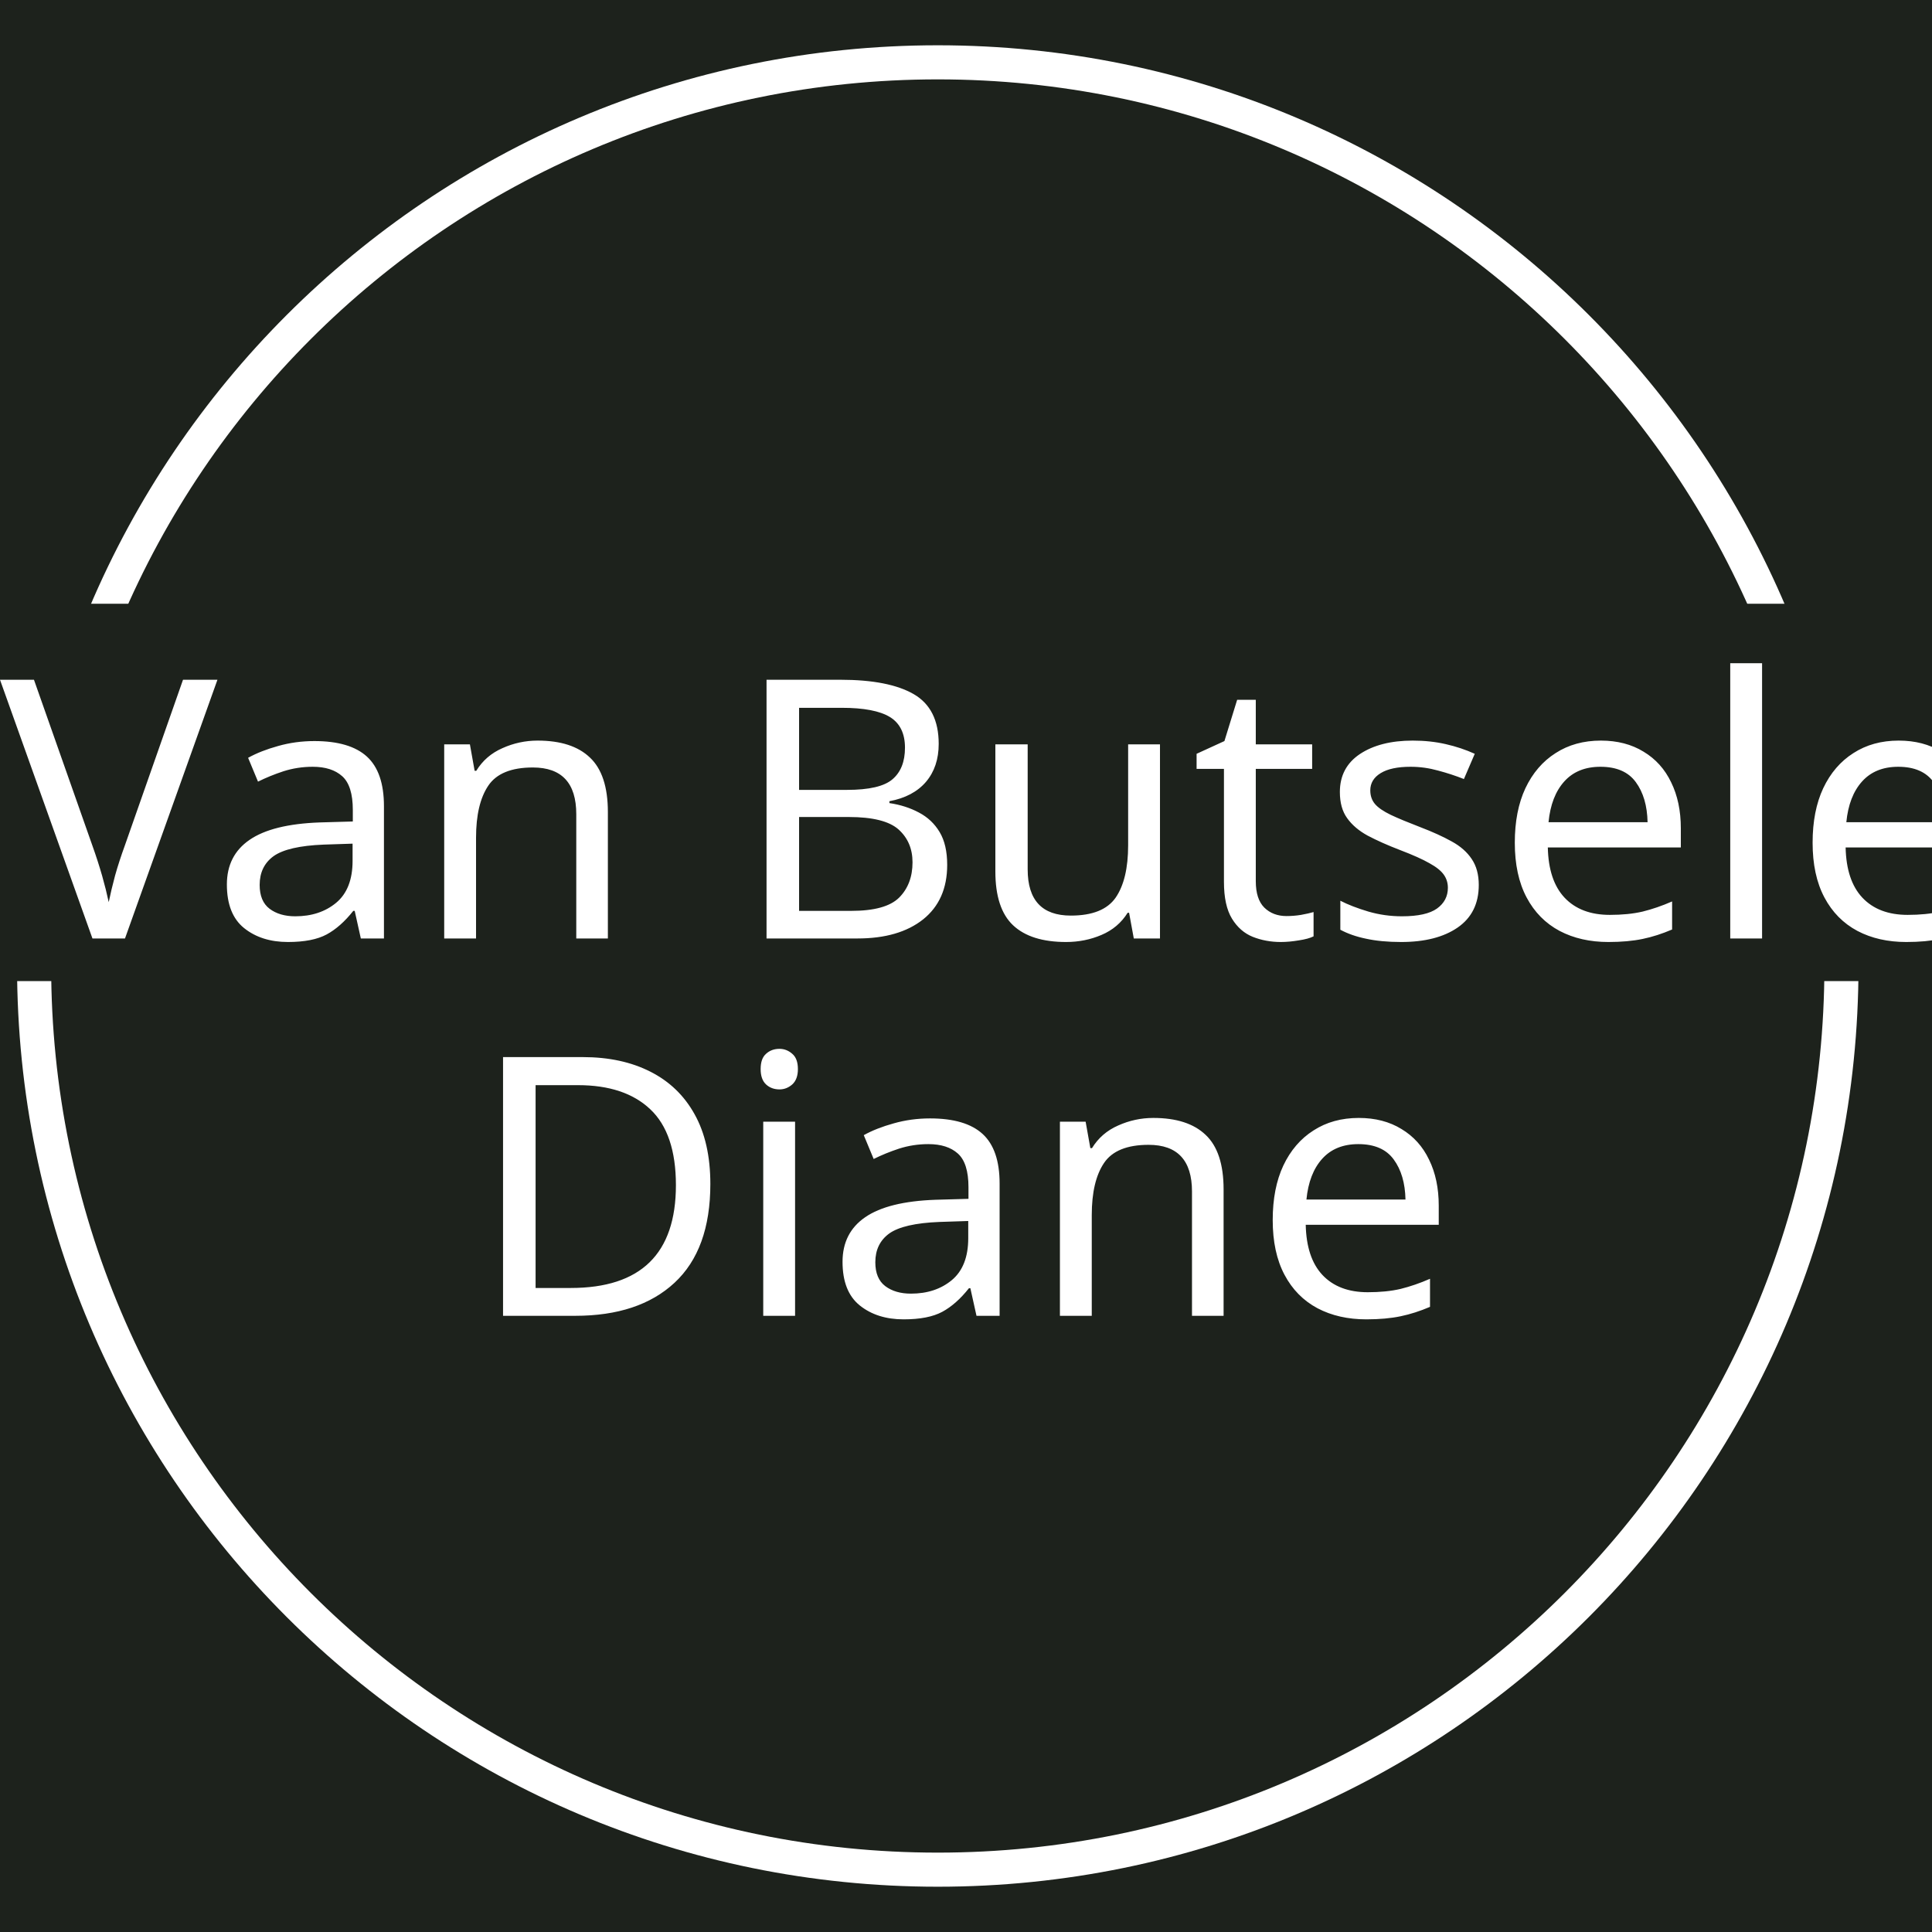
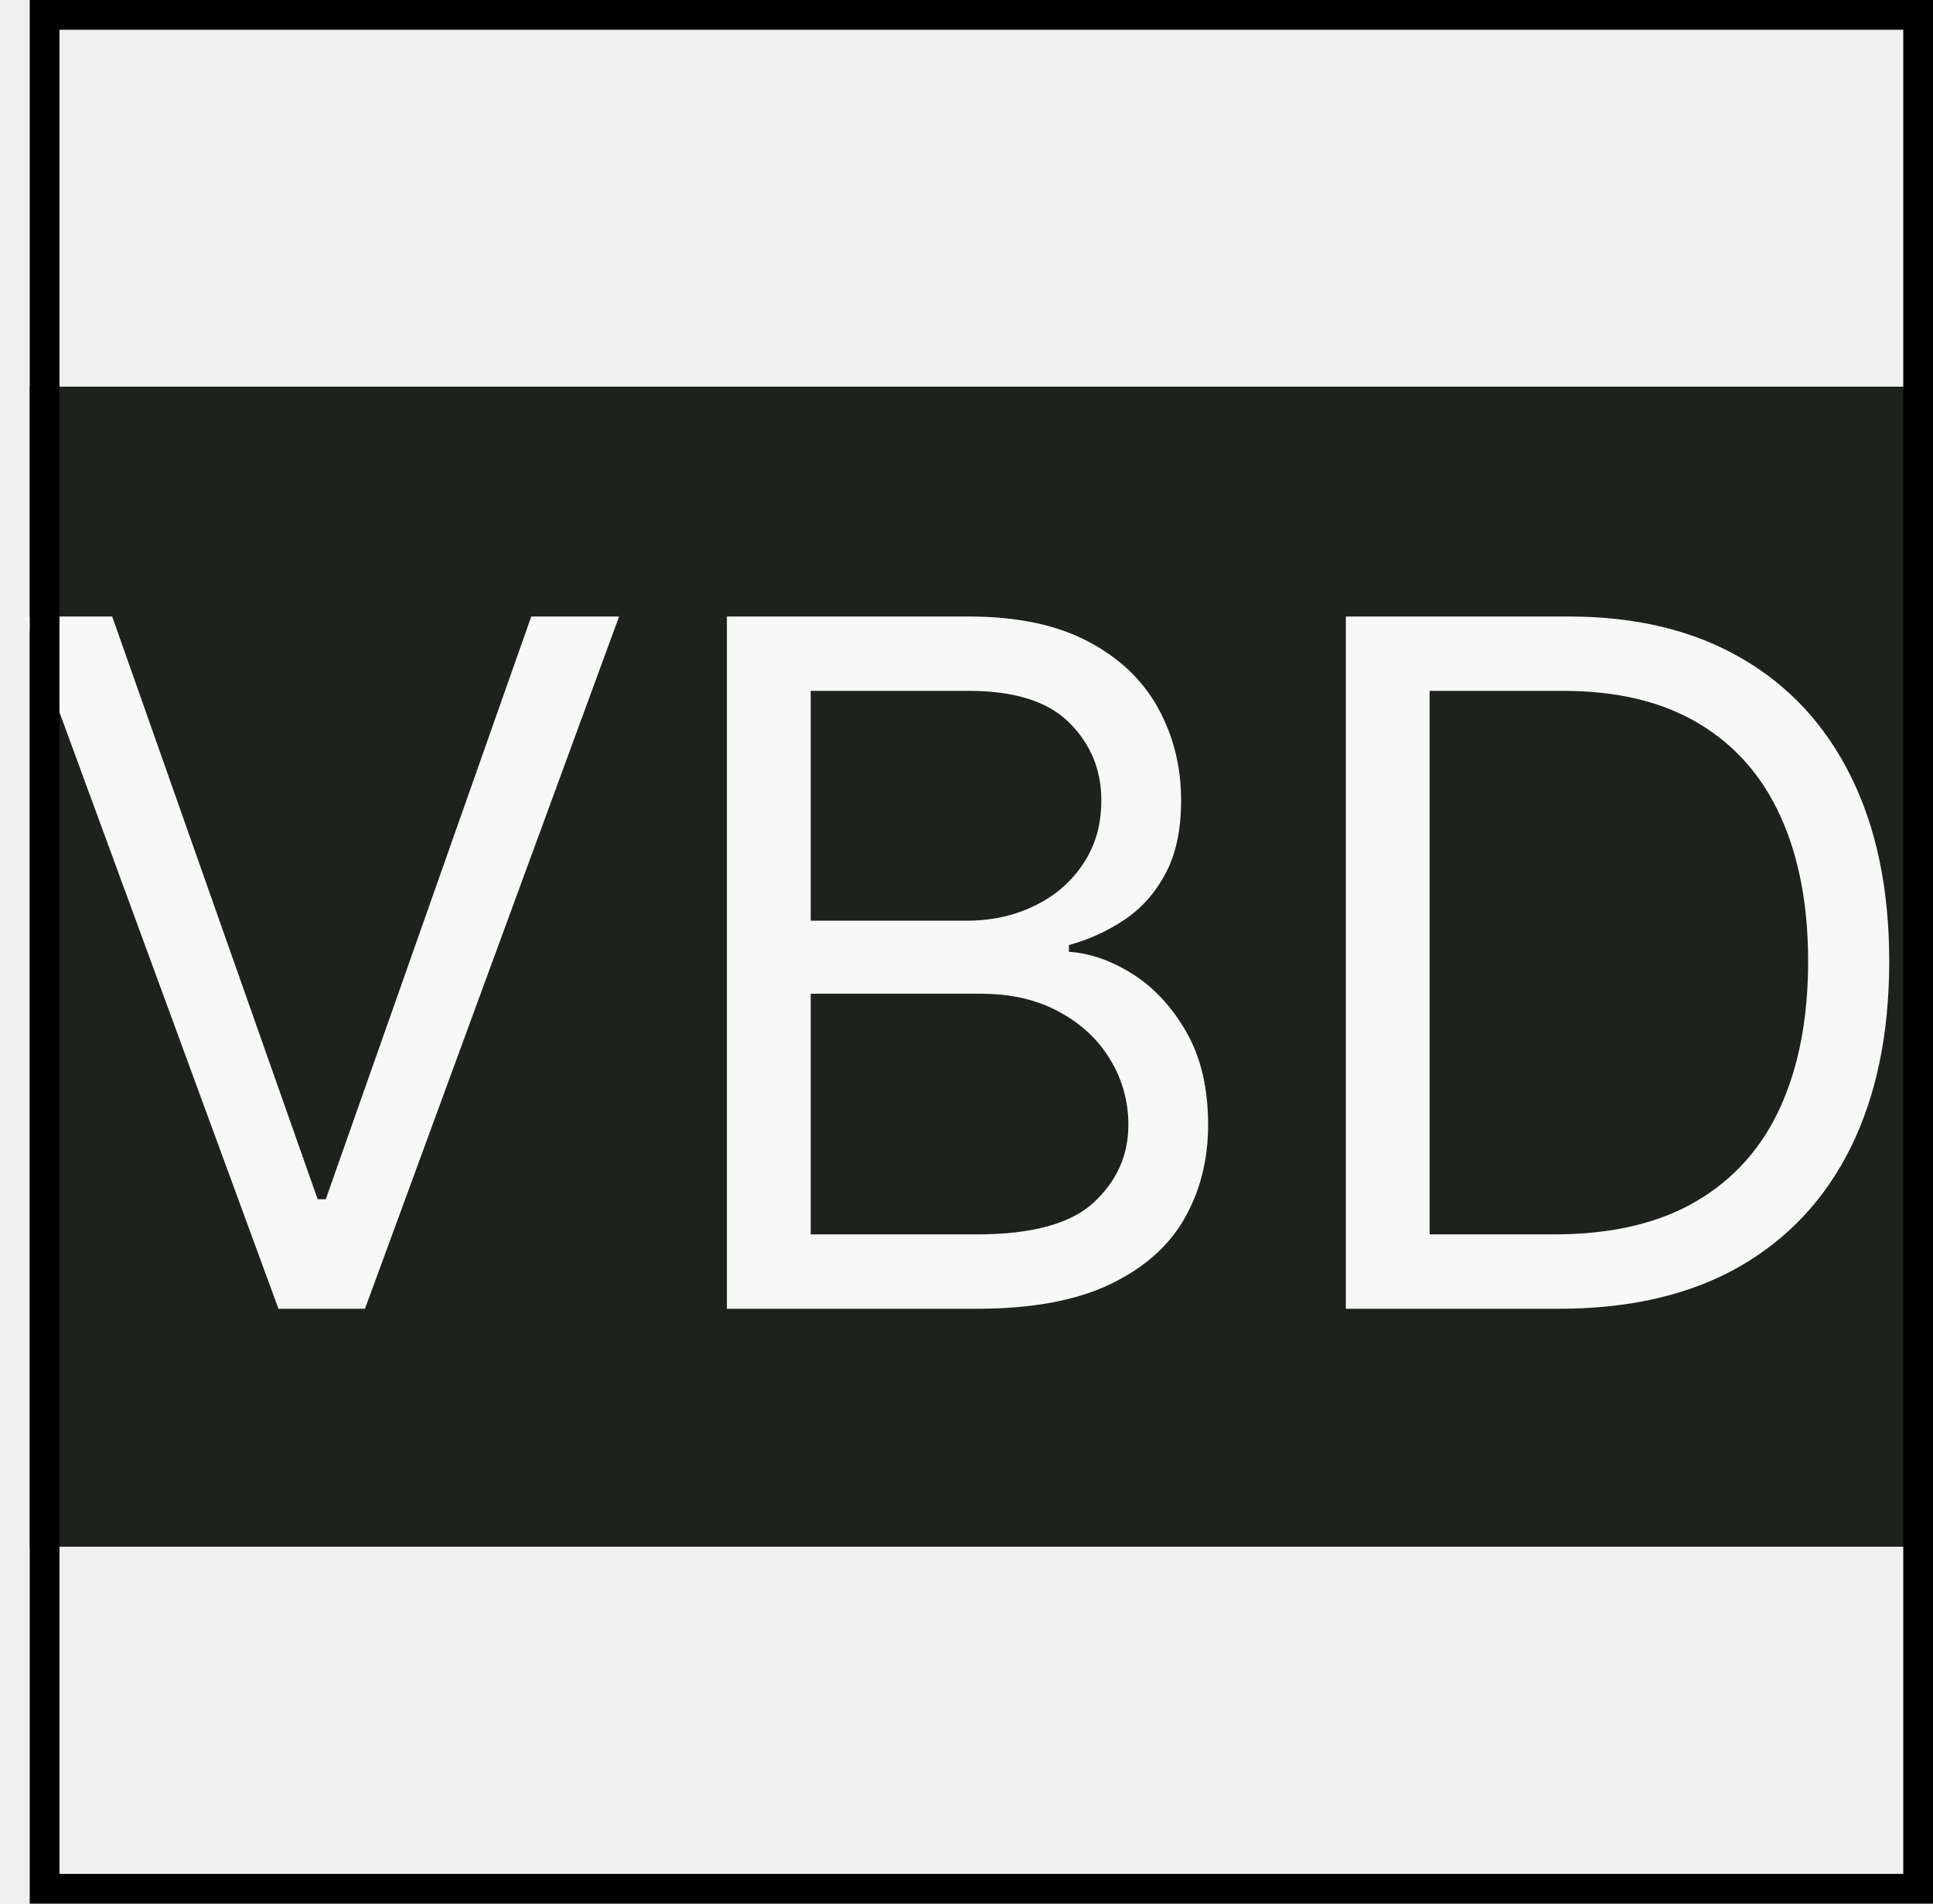
- <svg xmlns="http://www.w3.org/2000/svg" width="128" height="128" viewBox="0 0 128 128" fill="none">
-   <g id="logo" clip-path="url(#clip0_11_2)">
-     <rect width="128" height="128" fill="#1D221C" />
-     <circle id="C2" cx="62.13" cy="64" r="61" fill="white" />
-     <circle id="C1" cx="62.13" cy="64" r="58.741" fill="#1D221C" />
-     <g id="Group 1">
-       <rect id="lastnamebg" x="-2" y="40" width="130" height="25" fill="#1D221C" />
-       <text id="lastname" fill="white" xml:space="preserve" style="white-space: pre" font-family="Libre Bodoni" font-size="24" letter-spacing="0em">
-         <tspan x="0" y="62.176">Van Butsele </tspan>
-       </text>
-       <text id="name" fill="white" xml:space="preserve" style="white-space: pre" font-family="Libre Bodoni" font-size="24" letter-spacing="0em">
-         <tspan x="31" y="87.176">Diane</tspan>
-       </text>
-     </g>
-   </g>
-   <defs>
-     <clipPath id="clip0_11_2">
-       <rect width="128" height="128" fill="white" />
-     </clipPath>
-   </defs>
+ <svg xmlns="http://www.w3.org/2000/svg" width="65" height="64" viewBox="0 0 65 64" fill="none">
+   <rect x="1" y="13" width="64" height="39" fill="#1D221C" />
+   <path d="M3.773 20.727L10.682 40.318H10.954L17.864 20.727H20.818L12.273 44H9.364L0.818 20.727H3.773ZM24.443 44V20.727H32.58C34.201 20.727 35.538 21.008 36.591 21.568C37.644 22.121 38.428 22.867 38.943 23.807C39.458 24.739 39.716 25.773 39.716 26.909C39.716 27.909 39.538 28.735 39.182 29.386C38.833 30.038 38.371 30.553 37.795 30.932C37.227 31.311 36.61 31.591 35.943 31.773V32C36.655 32.045 37.371 32.295 38.091 32.75C38.811 33.205 39.413 33.856 39.898 34.705C40.383 35.553 40.625 36.591 40.625 37.818C40.625 38.985 40.36 40.034 39.83 40.966C39.299 41.898 38.462 42.636 37.318 43.182C36.174 43.727 34.686 44 32.852 44H24.443ZM27.261 41.5H32.852C34.693 41.5 36 41.144 36.773 40.432C37.553 39.712 37.943 38.841 37.943 37.818C37.943 37.03 37.742 36.303 37.341 35.636C36.939 34.962 36.367 34.424 35.625 34.023C34.883 33.614 34.004 33.409 32.989 33.409H27.261V41.5ZM27.261 30.954H32.489C33.337 30.954 34.102 30.788 34.784 30.454C35.474 30.121 36.019 29.651 36.42 29.046C36.83 28.439 37.034 27.727 37.034 26.909C37.034 25.886 36.678 25.019 35.966 24.307C35.254 23.587 34.125 23.227 32.58 23.227H27.261V30.954ZM52.438 44H45.256V20.727H52.756C55.013 20.727 56.945 21.193 58.551 22.125C60.157 23.049 61.388 24.379 62.244 26.114C63.1 27.841 63.528 29.909 63.528 32.318C63.528 34.742 63.097 36.83 62.233 38.58C61.369 40.322 60.112 41.663 58.46 42.602C56.809 43.534 54.801 44 52.438 44ZM48.074 41.5H52.256C54.18 41.5 55.775 41.129 57.04 40.386C58.305 39.644 59.248 38.587 59.869 37.216C60.49 35.845 60.801 34.212 60.801 32.318C60.801 30.439 60.494 28.822 59.881 27.466C59.267 26.102 58.35 25.057 57.131 24.329C55.911 23.595 54.392 23.227 52.574 23.227H48.074V41.5Z" fill="#F8F8F8" />
+   <rect x="1.5" y="0.5" width="63" height="63" stroke="black" />
</svg>
